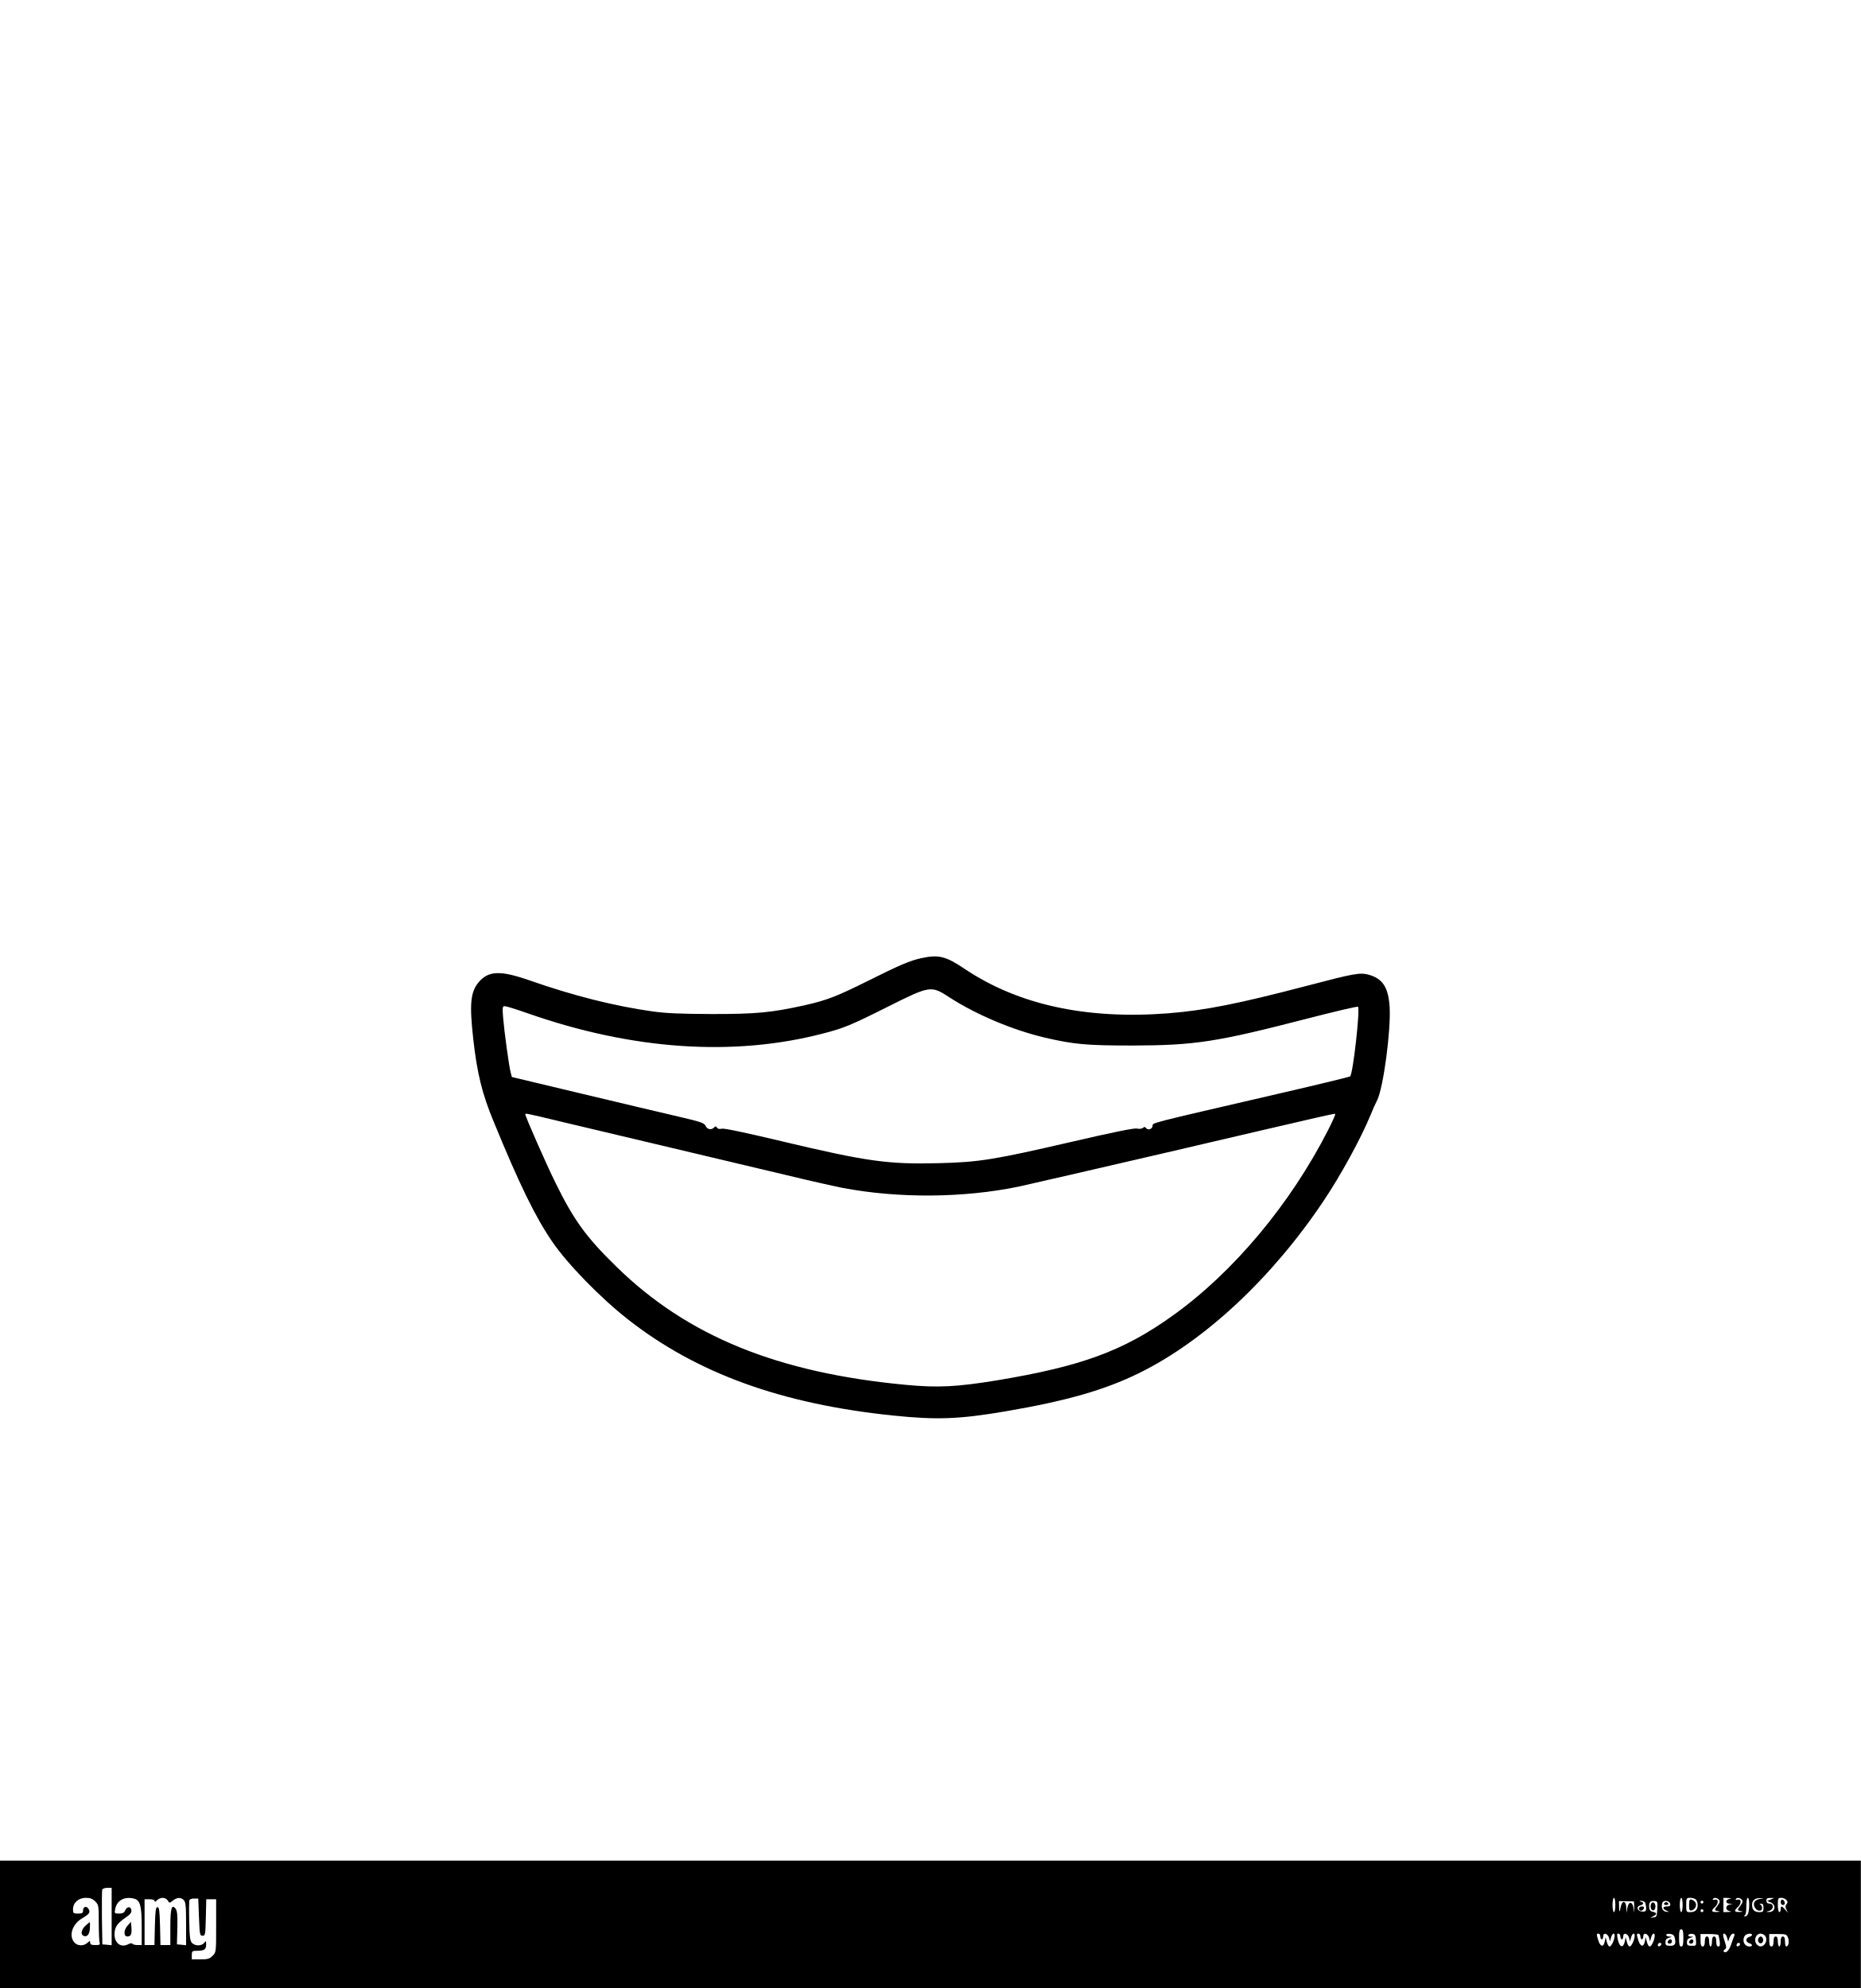
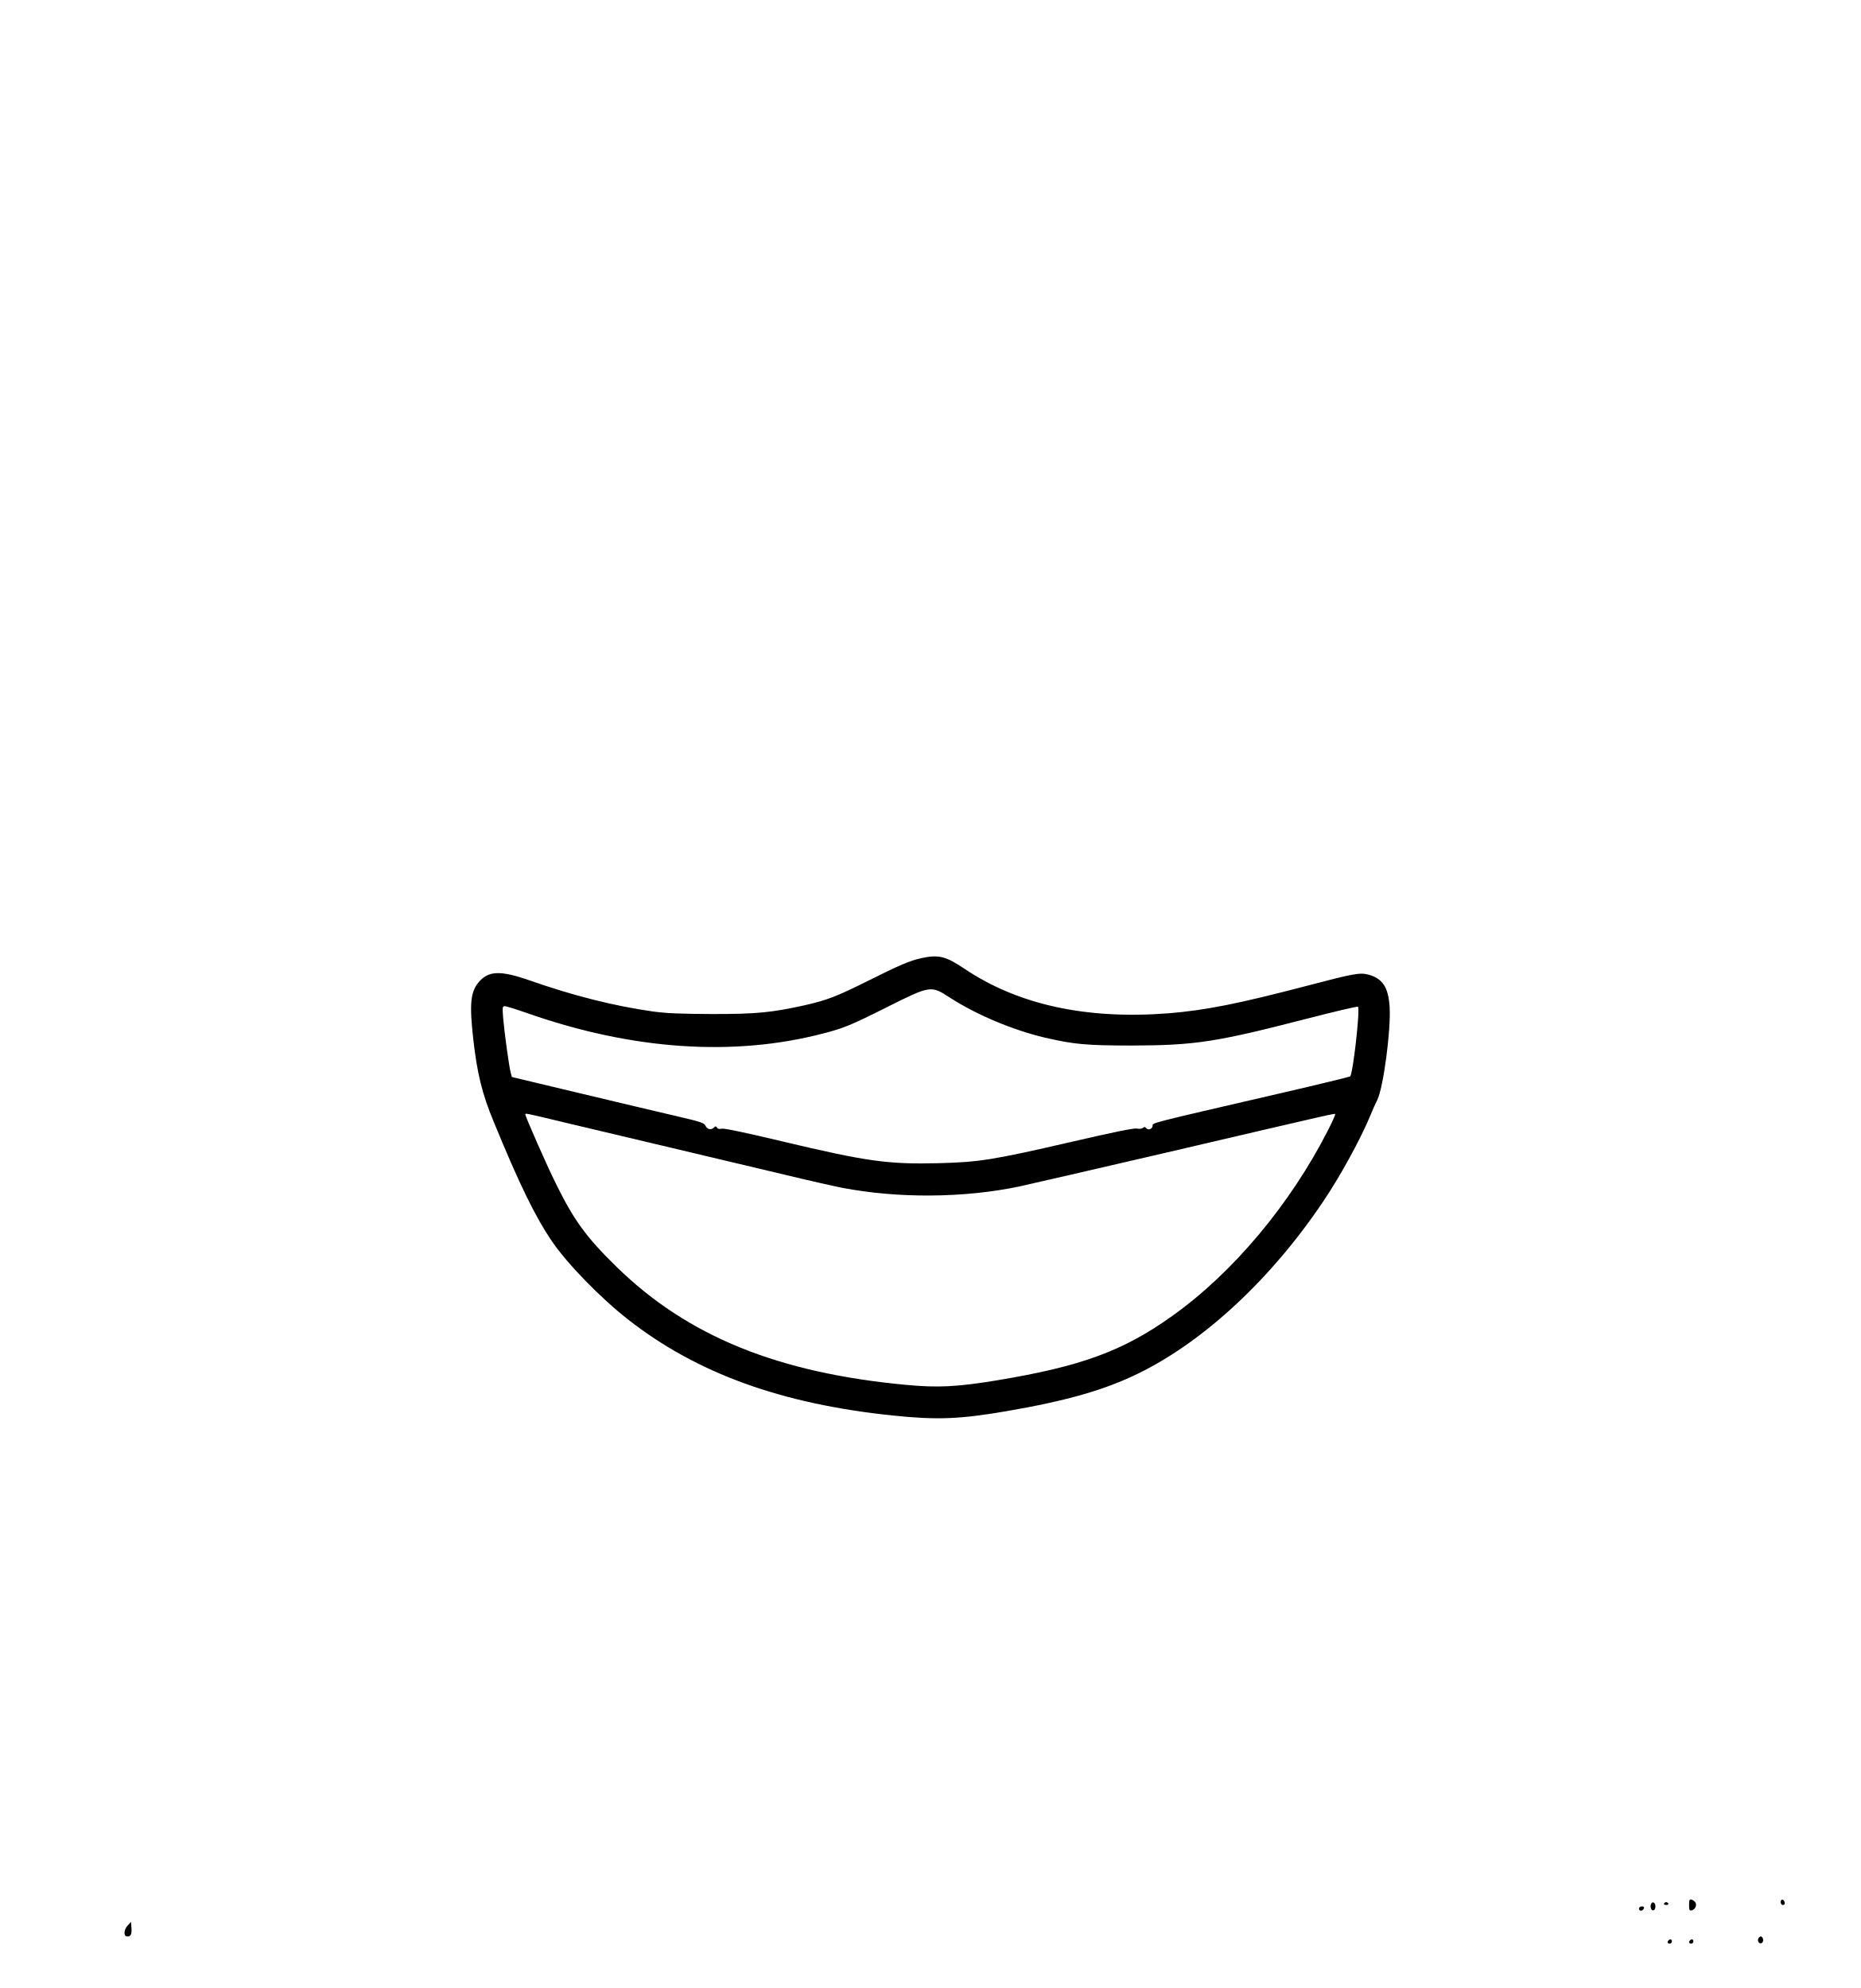
<svg xmlns="http://www.w3.org/2000/svg" version="1.0" width="1300pt" height="1389pt" viewBox="0 0 1300 1389" preserveAspectRatio="xMidYMid meet">
-   <g transform="translate(0,1389) scale(0.1,-0.1)" fill="#000000" stroke="none">
+   <g transform="translate(0,1389) scale(0.1,-0.1)">
    <path d="M6435 7195 c-78 -17 -149 -47 -375 -160 -215 -107 -284 -134 -440 -169 -232 -51 -333 -61 -645 -61 -224 1 -318 5 -415 18 -273 39 -551 109 -860 217 -207 72 -289 68 -358 -15 -55 -68 -63 -151 -36 -393 27 -241 62 -384 142 -577 182 -444 293 -670 411 -842 107 -156 335 -390 526 -540 480 -377 1071 -592 1852 -673 308 -32 466 -26 793 30 420 72 687 148 927 266 458 225 928 663 1290 1204 120 179 259 433 328 600 14 36 35 82 46 103 43 85 97 489 87 652 -9 137 -49 198 -147 225 -61 16 -101 9 -424 -76 -485 -127 -716 -173 -976 -194 -574 -44 -1048 60 -1421 310 -134 90 -183 102 -305 75z m202 -276 c184 -119 439 -226 663 -279 204 -47 290 -55 610 -55 438 1 587 24 1218 187 194 50 355 88 359 84 16 -16 -35 -470 -55 -487 -4 -3 -216 -55 -472 -114 -967 -224 -905 -208 -908 -233 -4 -23 -35 -31 -47 -12 -5 8 -11 7 -20 0 -8 -7 -27 -9 -43 -5 -20 4 -168 -26 -465 -95 -533 -123 -636 -140 -917 -147 -355 -9 -501 11 -1094 152 -251 60 -407 93 -423 89 -16 -4 -28 -2 -34 7 -6 11 -11 11 -21 1 -19 -19 -47 -14 -59 12 -10 20 -32 28 -192 65 -100 23 -402 95 -671 159 l-490 117 -8 30 c-12 43 -45 286 -53 383 -6 75 -5 82 12 82 10 0 83 -23 163 -51 729 -255 1435 -303 2060 -140 144 37 195 58 444 183 308 154 309 154 443 67z m-2683 -874 c753 -179 963 -229 1096 -260 80 -19 277 -66 438 -104 161 -39 339 -79 395 -90 391 -75 849 -72 1237 9 74 16 533 122 1020 235 1216 284 1182 276 1188 271 2 -3 -19 -51 -48 -108 -264 -520 -665 -999 -1090 -1302 -344 -246 -637 -353 -1229 -451 -276 -45 -408 -52 -631 -31 -898 84 -1527 340 -2023 825 -211 206 -297 324 -424 582 -64 129 -213 467 -213 483 0 9 -3 10 284 -59z" />
-     <path d="M0 445 l0 -445 6500 0 6500 0 0 445 0 445 -6500 0 -6500 0 0 -445z m780 54 l0 -200 -32 3 -33 3 -3 185 c-1 101 0 190 2 197 3 7 19 13 36 13 l30 0 0 -201z m-115 106 c24 -23 25 -30 25 -149 0 -68 3 -131 6 -140 5 -13 -1 -16 -30 -16 -27 0 -36 4 -36 17 0 15 -2 14 -20 -2 -27 -24 -70 -22 -92 5 -40 49 -11 130 61 170 46 27 55 41 37 66 -15 20 -36 11 -36 -17 0 -15 -7 -19 -35 -19 -32 0 -35 2 -35 30 0 46 39 80 90 80 30 0 47 -6 65 -25z m273 19 c41 -11 52 -51 52 -194 l0 -130 -29 0 c-17 0 -32 4 -36 9 -3 6 -16 4 -31 -4 -49 -25 -94 8 -94 69 0 50 17 76 76 117 34 23 44 36 42 52 -4 29 -30 28 -43 0 -7 -17 -18 -23 -43 -23 -33 0 -33 1 -27 33 12 60 66 89 133 71z m234 -13 c12 -19 12 -19 36 0 30 23 55 24 76 3 13 -13 16 -42 16 -165 l0 -150 -32 3 -32 3 3 115 c2 91 -1 119 -13 135 -27 34 -36 0 -36 -132 l0 -123 -35 0 -34 0 -3 133 c-3 109 -6 132 -18 132 -12 0 -15 -23 -18 -132 l-3 -133 -34 0 -35 0 0 160 0 160 35 0 c21 0 35 -5 35 -12 0 -8 6 -6 17 5 23 23 60 22 75 -2z m218 -116 c5 -122 6 -130 25 -130 19 0 20 8 23 128 l3 127 34 0 35 0 0 -185 c0 -184 0 -186 -25 -210 -20 -21 -34 -25 -85 -25 l-60 0 0 30 c0 27 3 30 34 30 53 0 66 9 66 43 0 28 -1 29 -13 13 -17 -23 -63 -24 -85 -2 -14 14 -18 42 -20 152 -2 75 -1 141 1 148 3 6 18 12 33 11 l29 0 5 -130z m9895 85 c0 -27 -4 -50 -10 -50 -5 0 -10 23 -10 50 0 28 5 50 10 50 6 0 10 -22 10 -50z m470 0 c0 -27 -4 -50 -10 -50 -5 0 -10 23 -10 50 0 28 5 50 10 50 6 0 10 -22 10 -50z m93 38 c7 -7 12 -24 12 -38 0 -34 -17 -50 -52 -50 -27 0 -28 2 -28 50 0 48 1 50 28 50 15 0 33 -5 40 -12z m161 -2 c8 -10 6 -19 -9 -39 -25 -32 -25 -35 3 -40 16 -3 13 -5 -10 -6 -38 -1 -41 8 -13 34 27 25 27 59 0 52 -11 -3 -18 -1 -14 4 8 13 30 11 43 -5z m74 7 c-13 -2 -23 -11 -23 -19 0 -8 10 -15 23 -15 l22 -2 -22 -4 c-14 -3 -23 -12 -23 -23 0 -11 9 -20 23 -23 16 -3 13 -5 -10 -6 l-33 -1 0 50 0 50 33 -1 c23 -1 26 -3 10 -6z m86 -7 c8 -10 6 -19 -9 -39 -25 -32 -25 -35 3 -40 16 -3 13 -5 -10 -6 -38 -1 -41 8 -13 34 27 25 27 59 0 52 -11 -3 -18 -1 -14 4 8 13 30 11 43 -5z m51 -28 c0 -60 -10 -88 -29 -87 -10 0 -11 2 -3 6 8 3 12 26 12 64 0 33 4 59 10 59 6 0 10 -19 10 -42z m78 35 c-39 -6 -54 -28 -40 -58 14 -30 52 -34 52 -6 0 11 -6 22 -12 24 -8 3 -6 6 5 6 12 1 17 -7 17 -29 0 -26 -4 -30 -28 -30 -35 0 -52 16 -52 52 0 31 22 48 60 46 25 -1 25 -1 -2 -5z m72 -5 l-25 -10 23 -9 c44 -17 35 -70 -12 -68 -20 1 -20 2 -1 6 38 10 41 53 4 53 -12 0 -19 7 -19 20 0 15 6 20 28 19 l27 0 -25 -11z m110 -3 c10 -12 10 -18 1 -29 -9 -11 -10 -20 -1 -38 l11 -23 -20 23 c-24 27 -31 28 -31 2 0 -11 -4 -20 -10 -20 -5 0 -10 23 -10 50 0 46 2 50 24 50 13 0 29 -7 36 -15z m-1063 -50 l1 -40 -6 35 c-4 22 -13 35 -22 35 -9 0 -17 -13 -21 -35 l-6 -35 -2 38 c-1 45 -27 52 -37 10 -10 -48 -12 -49 -13 -7 l-1 41 53 -1 52 -1 2 -40z m77 29 c3 -9 6 -26 6 -38 0 -19 -5 -23 -27 -22 -35 1 -45 35 -14 43 26 7 27 20 4 26 -14 4 -13 5 3 6 12 0 25 -6 28 -15z m84 -44 c-3 -50 -5 -55 -28 -57 -25 -3 -25 -3 -2 7 12 5 22 14 22 19 0 5 -10 11 -22 13 -15 2 -24 11 -26 26 -5 37 5 52 33 50 25 -2 26 -5 23 -58z m90 38 c3 -13 -3 -18 -22 -18 -32 0 -34 -17 -3 -30 22 -10 22 -10 -3 -7 -26 2 -38 32 -26 63 8 21 50 14 54 -8z m232 12 c0 -5 -4 -10 -10 -10 -5 0 -10 5 -10 10 0 6 5 10 10 10 6 0 10 -4 10 -10z m0 -60 c0 -5 -4 -10 -10 -10 -5 0 -10 5 -10 10 0 6 5 10 10 10 6 0 10 -4 10 -10z m-140 -190 c0 -47 -3 -60 -15 -60 -12 0 -15 13 -15 60 0 47 3 60 15 60 12 0 15 -13 15 -60z m-580 10 c0 -11 5 -20 10 -20 6 0 10 9 10 21 0 29 32 21 41 -11 l6 -25 8 28 c7 28 25 38 25 13 0 -27 -22 -76 -35 -76 -7 0 -16 15 -20 33 l-8 32 -6 -30 c-9 -44 -33 -37 -47 13 -11 35 -11 42 2 42 8 0 14 -9 14 -20z m140 0 c0 -11 5 -20 10 -20 6 0 10 9 10 21 0 29 32 21 41 -11 l6 -25 8 28 c7 28 25 38 25 13 0 -27 -22 -76 -35 -76 -7 0 -16 15 -20 33 l-8 32 -6 -30 c-10 -48 -36 -43 -48 10 -8 36 -8 45 3 45 8 0 14 -9 14 -20z m140 0 c0 -11 5 -20 10 -20 6 0 10 9 10 21 0 29 32 21 41 -11 l6 -25 8 28 c7 28 25 38 25 13 0 -27 -22 -76 -35 -76 -7 0 -16 15 -20 33 l-8 32 -6 -30 c-9 -44 -33 -37 -47 13 -11 35 -11 42 2 42 8 0 14 -9 14 -20z m240 -10 c10 -42 2 -56 -33 -55 -27 0 -32 4 -32 25 0 17 7 26 25 31 24 7 24 7 3 8 -13 1 -23 6 -23 12 0 6 12 9 27 7 19 -2 29 -10 33 -28z m148 -15 c3 -40 2 -41 -30 -40 -28 0 -33 4 -33 25 0 17 7 26 25 31 24 7 25 7 2 8 -14 1 -20 5 -17 12 4 5 17 9 28 7 18 -2 23 -11 25 -43z m157 35 c2 -4 6 -24 9 -44 3 -27 1 -36 -10 -36 -9 0 -14 11 -14 35 0 24 -5 35 -15 35 -10 0 -15 -11 -15 -35 0 -19 -4 -35 -10 -35 -5 0 -10 16 -10 35 0 24 -5 35 -15 35 -10 0 -15 -11 -15 -35 0 -24 -5 -35 -15 -35 -11 0 -15 12 -15 44 l0 43 60 0 c33 0 63 -3 65 -7z m60 -17 l8 -28 10 28 c6 15 17 27 25 27 10 0 12 -6 7 -17 -4 -10 -14 -37 -22 -61 -15 -42 -36 -62 -51 -48 -3 4 0 11 8 16 12 8 12 16 -2 59 -13 40 -13 51 -3 51 7 0 16 -12 20 -27z m175 18 c0 -5 -9 -11 -20 -14 -11 -3 -20 -13 -20 -22 0 -9 9 -19 20 -22 25 -7 26 -23 2 -23 -24 0 -42 19 -42 45 0 12 5 26 12 33 14 14 48 16 48 3z m90 -5 c28 -35 -11 -93 -47 -70 -36 22 -23 84 17 84 10 0 23 -7 30 -14z m161 -14 c10 -27 4 -62 -12 -62 -5 0 -9 16 -9 35 0 24 -5 35 -15 35 -10 0 -15 -11 -15 -35 0 -19 -4 -35 -10 -35 -5 0 -10 16 -10 35 0 24 -5 35 -15 35 -10 0 -15 -11 -15 -35 0 -24 -5 -35 -15 -35 -11 0 -15 12 -15 44 l0 43 61 0 c55 0 61 -2 70 -25z m-890 -55 c-13 -13 -26 -3 -16 12 3 6 11 8 17 5 6 -4 6 -10 -1 -17z m550 0 c-13 -13 -26 -3 -16 12 3 6 11 8 17 5 6 -4 6 -10 -1 -17z" />
-     <path d="M597 435 c-30 -28 -36 -62 -12 -71 24 -10 42 13 43 56 1 22 1 40 -1 40 -1 0 -15 -11 -30 -25z" />
    <path d="M893 438 c-30 -32 -31 -78 -3 -78 25 0 32 17 28 65 l-3 37 -22 -24z" />
    <path d="M11800 580 c0 -33 3 -41 16 -38 26 5 41 35 28 56 -6 9 -19 18 -28 20 -13 3 -16 -5 -16 -38z" />
    <path d="M12440 601 c0 -12 6 -21 16 -21 9 0 14 7 12 17 -5 25 -28 28 -28 4z" />
    <path d="M11450 555 c0 -8 6 -15 14 -15 8 0 16 7 20 15 4 10 -1 15 -14 15 -11 0 -20 -7 -20 -15z" />
    <path d="M11534 586 c-8 -22 3 -49 19 -43 6 2 12 14 12 27 0 27 -22 39 -31 16z" />
    <path d="M11625 590 c-3 -5 3 -10 15 -10 12 0 18 5 15 10 -3 6 -10 10 -15 10 -5 0 -12 -4 -15 -10z" />
    <path d="M11657 333 c-12 -11 -8 -23 8 -23 8 0 15 7 15 15 0 16 -12 20 -23 8z" />
    <path d="M11807 333 c-12 -11 -8 -23 8 -23 8 0 15 7 15 15 0 16 -12 20 -23 8z" />
    <path d="M12283 344 c-8 -21 13 -42 28 -27 13 13 5 43 -11 43 -6 0 -13 -7 -17 -16z" />
  </g>
</svg>
